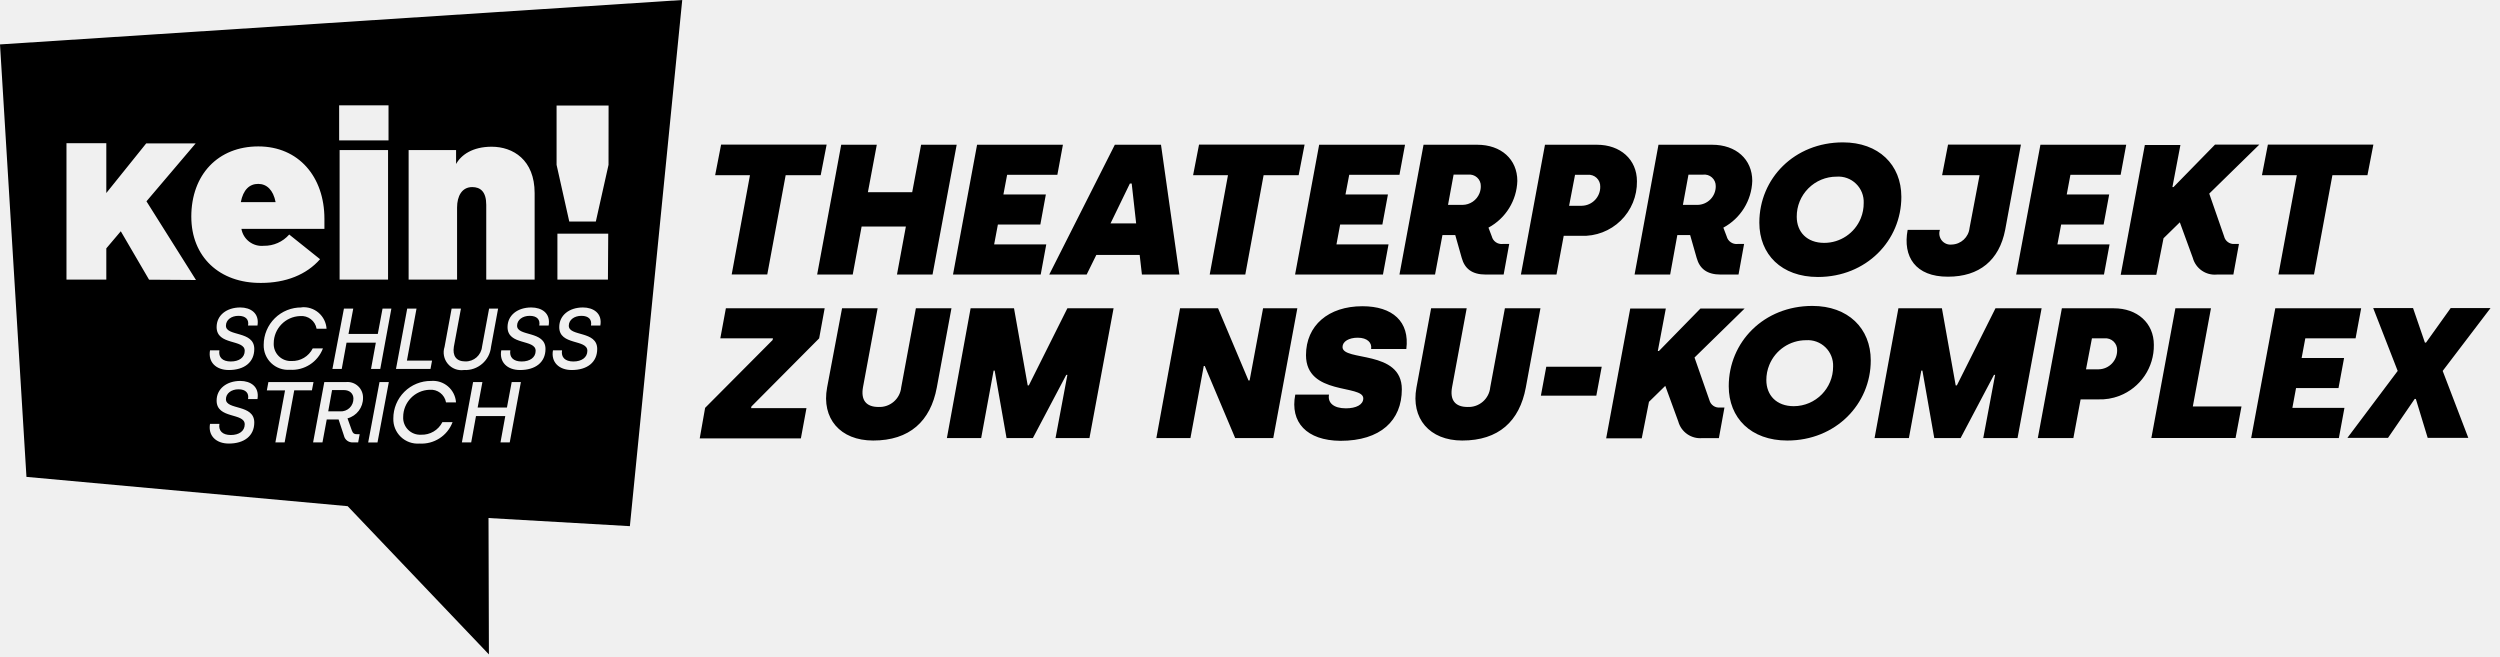
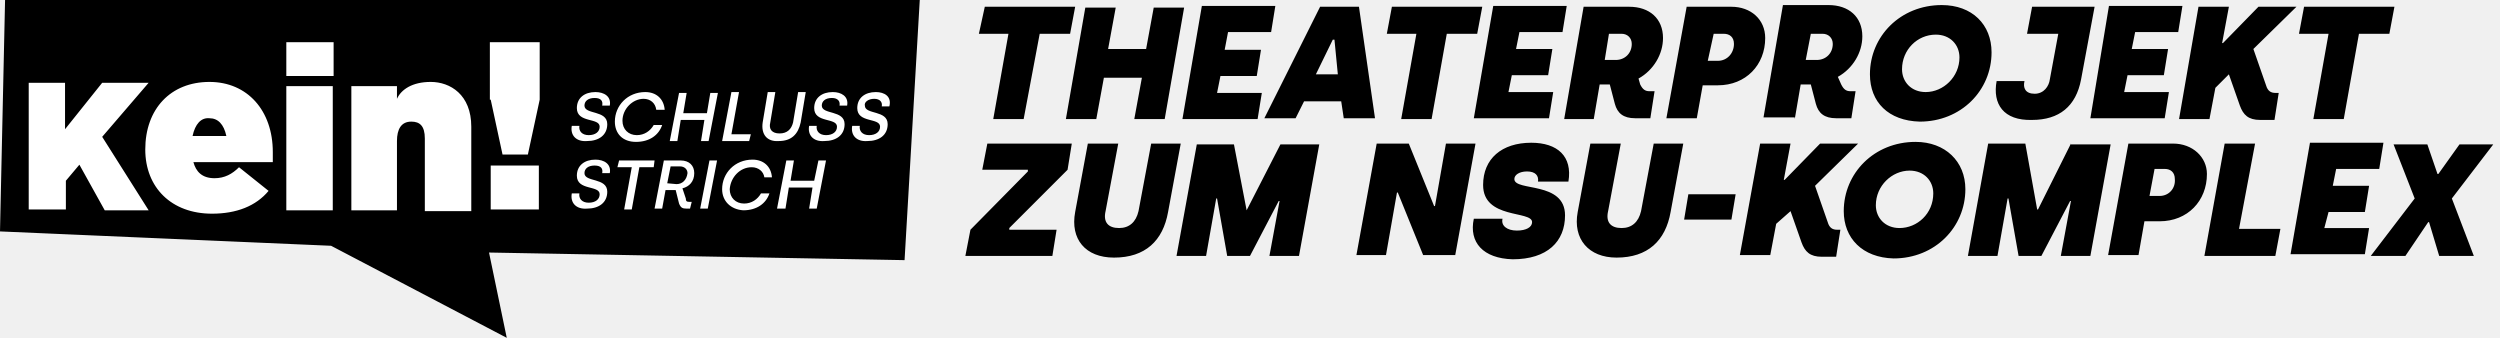
- <svg xmlns="http://www.w3.org/2000/svg" width="198" height="52" fill="none">
-   <path d="M27.24 30.894h-.94l-.305 1.686h.94a.991.991 0 001.056-1.024c-.005-.367-.282-.662-.751-.662zM20.448 14.564c-.695 0-1.188.47-1.376 1.446h2.757c-.188-.958-.695-1.446-1.38-1.446z" fill="#000" />
-   <path d="M54.033 0L0 3.518l2.095 34.251 25.44 2.32L38.722 51.83l-.032-10.802 11.196.644L54.033 0zm-21.67 11.887h3.758v1.103c.403-.728 1.314-1.37 2.817-1.37 1.691 0 3.405 1.037 3.405 3.672v6.852h-3.832v-5.918c0-1.056-.47-1.409-1.113-1.409-.817 0-1.198.719-1.198 1.62v5.707h-3.837V11.887zm4.49 16.738a1.297 1.297 0 001.325-1.17l.559-3.015h.713l-.559 3.02a2.048 2.048 0 01-2.15 1.846 1.409 1.409 0 01-1.532-1.836l.56-3.03h.737l-.56 3.02c-.112.705.17 1.165.907 1.165zm-4.602-4.185h.737l-.76 4.12h1.99l-.122.657h-2.733l.888-4.777zm-5.392-16.1h3.912v2.781H26.86v-2.78zm3.875 3.547v10.257h-3.837V11.887h3.837zM11.807 22.153l-2.24-3.837L8.42 19.67v2.475H5.265V11.342H8.42v3.945l3.16-3.93h3.917L11.6 15.944l3.922 6.232-3.715-.024zm8.585 9.454h-.747c.09-.47-.183-.775-.756-.775s-.995.33-.995.785c0 .878 2.245.375 2.245 1.845 0 1.057-.794 1.668-2.015 1.668-1.024 0-1.658-.64-1.49-1.56h.743c-.09.545.244.883.902.883.657 0 1.103-.314 1.103-.845 0-.94-2.226-.404-2.226-1.879 0-.939.794-1.559 1.879-1.559.789 0 1.526.437 1.357 1.437zm0-5.823h-.747c.09-.47-.183-.77-.756-.77s-.995.323-.995.784c0 .873 2.245.375 2.245 1.84 0 1.057-.794 1.668-2.015 1.668-1.024 0-1.658-.634-1.49-1.56h.743c-.09.55.244.884.902.884.657 0 1.103-.315 1.103-.846 0-.939-2.226-.404-2.226-1.878 0-.94.794-1.555 1.879-1.555.789 0 1.526.437 1.357 1.433zm-5.241-8.618c0-3.344 2.127-5.57 5.311-5.57 3.185 0 5.232 2.404 5.232 5.734v.794H19.12a1.63 1.63 0 001.77 1.343 2.617 2.617 0 002.016-.892l2.442 1.953c-1.071 1.23-2.72 1.879-4.669 1.879-3.301.028-5.527-2.071-5.527-5.241zm8.735 7.171a1.821 1.821 0 011.977 1.7h-.789a1.212 1.212 0 00-1.31-1.005 2.165 2.165 0 00-2.085 2.151 1.345 1.345 0 001.409 1.41 1.809 1.809 0 001.681-1.001h.808a2.62 2.62 0 01-2.62 1.695 1.928 1.928 0 01-2.072-1.986 2.959 2.959 0 013.001-2.95v-.014zm-.582 6.575l-.761 4.128h-.733l.766-4.123h-1.442l.122-.658h3.574l-.127.658-1.4-.005zm4.565 3.189c.084.226.188.287.376.287h.24l-.118.648h-.395a.685.685 0 01-.733-.536l-.422-1.277h-.94l-.338 1.817h-.742l.888-4.78h1.71a1.23 1.23 0 011.357 1.249 1.663 1.663 0 01-1.23 1.625l.347.967zm2.029.94h-.738l.897-4.782h.738l-.897 4.781zm.22-5.824h-.732l.38-2.08h-2.32l-.38 2.08h-.738l.912-4.777h.737l-.376 2.01h2.32l.376-2.01h.7l-.879 4.777zm3.232 5.213a1.812 1.812 0 001.686-.996h.807a2.625 2.625 0 01-2.62 1.696 1.926 1.926 0 01-2.071-1.987 2.961 2.961 0 012.987-2.973 1.827 1.827 0 011.977 1.7h-.79a1.217 1.217 0 00-1.314-1 2.16 2.16 0 00-2.08 2.15 1.342 1.342 0 001.413 1.41h.005zm7.02.61h-.732l.38-2.085h-2.32l-.38 2.085h-.737l.887-4.78h.738l-.376 2.014h2.32l.376-2.015h.728l-.883 4.781zm3.082-9.256h-.742c.089-.47-.184-.77-.757-.77-.572 0-1 .323-1 .784 0 .873 2.25.375 2.25 1.84 0 1.057-.794 1.668-2.015 1.668-1.024 0-1.658-.634-1.489-1.56h.719c-.09.55.244.884.897.884s1.108-.315 1.108-.846c0-.939-2.226-.404-2.226-1.878 0-.94.794-1.555 1.879-1.555.812 0 1.55.437 1.376 1.433zm4.095 0h-.742c.09-.47-.183-.77-.756-.77s-1 .323-1 .784c0 .873 2.25.375 2.25 1.84 0 1.057-.795 1.668-2.016 1.668-1.023 0-1.657-.634-1.488-1.56h.718c-.09.55.244.884.897.884s1.109-.315 1.109-.846c0-.939-2.227-.404-2.227-1.878 0-.94.794-1.555 1.879-1.555.794 0 1.55.437 1.376 1.433zm.601-3.64h-4.001v-3.64h4.025l-.024 3.64zm.047-9.088l-1.005 4.49h-2.104l-1.005-4.49V8.36H48.2l-.005 4.696zM59.397 13.878H56.64l.47-2.423h8.359l-.47 2.423h-2.775l-1.456 7.857H57.95l1.447-7.857zM66.624 11.464h2.818l-.704 3.758h3.508l.705-3.758h2.818l-1.912 10.28H71.04l.705-3.803H68.24l-.704 3.804h-2.818l1.906-10.28zM77.383 11.464h6.8l-.44 2.381h-3.979L79.47 15.4h3.362l-.437 2.381h-3.362l-.296 1.573h4.128l-.441 2.39h-6.946l1.906-10.28zM88.293 11.464h3.658l1.456 10.28H90.44l-.178-1.554h-3.433l-.766 1.555H83.1l5.194-10.28zm1.69 6.228l-.352-3.156h-.145l-1.531 3.156h2.029zM97.255 13.878h-2.762l.47-2.423h8.36l-.47 2.423h-2.776l-1.45 7.867h-2.819l1.447-7.867zM104.477 11.464h6.801l-.442 2.381h-3.978l-.296 1.555h3.363l-.441 2.381h-3.344l-.292 1.573h4.124l-.442 2.39h-6.96l1.907-10.28zM112.744 11.464h4.259c1.879 0 3.17 1.146 3.17 2.865a4.36 4.36 0 01-2.287 3.7l.263.691a.8.8 0 00.864.602h.517l-.441 2.423h-1.409c-1.104 0-1.677-.47-1.912-1.32l-.512-1.808h-1.014l-.587 3.128h-2.818l1.907-10.28zm3.085 4.763a1.464 1.464 0 001.348-.92c.071-.18.107-.372.103-.565a.883.883 0 00-.295-.687.903.903 0 00-.714-.224h-1.146l-.442 2.396h1.146zM122.362 11.464h4.114c1.85 0 3.17 1.16 3.17 2.893a4.261 4.261 0 01-1.285 3.117 4.25 4.25 0 01-3.148 1.204h-1.367l-.573 3.067h-2.818l1.907-10.28zm2.921 4.833a1.49 1.49 0 001.456-1.512.913.913 0 00-1-.94h-.996l-.47 2.452h1.01zM131.351 11.464h4.255c1.878 0 3.174 1.146 3.174 2.865a4.367 4.367 0 01-2.291 3.701l.263.69a.803.803 0 00.868.602h.512l-.441 2.423h-1.409c-1.099 0-1.672-.47-1.907-1.32l-.516-1.808h-1.015l-.568 3.128h-2.818l1.893-10.28zm3.081 4.763a1.466 1.466 0 001.455-1.485.9.9 0 00-1.014-.91h-1.146l-.441 2.395h1.146zM139.339 17.635c0-3.499 2.775-6.359 6.622-6.359 2.818 0 4.626 1.761 4.626 4.316 0 3.466-2.776 6.345-6.608 6.345-2.893 0-4.64-1.794-4.64-4.302zm8.266-1.559a1.997 1.997 0 00-.607-1.523 1.995 1.995 0 00-1.54-.562 3.146 3.146 0 00-2.239.93 3.139 3.139 0 00-.917 2.245c0 1.207.808 2.07 2.175 2.07a3.126 3.126 0 002.899-1.953 3.14 3.14 0 00.229-1.207zM151.085 18.208h2.555a.883.883 0 00.94 1.16 1.46 1.46 0 001.408-1.31l.794-4.18h-2.968l.47-2.423h5.772l-1.245 6.744c-.47 2.423-2.057 3.715-4.527 3.715-2.588.01-3.598-1.592-3.199-3.706zM161.601 11.464h6.795l-.441 2.381h-3.978l-.291 1.555h3.362l-.441 2.381h-3.363l-.296 1.573h4.129l-.442 2.39h-6.955l1.921-10.28zM176.987 19.321h.338l-.442 2.424h-1.305a1.8 1.8 0 01-1.907-1.32l-1.029-2.818-1.291 1.263-.573 2.893h-2.818l1.911-10.28h2.818l-.634 3.334h.085l3.287-3.362h3.509l-3.964 3.879 1.174 3.377a.786.786 0 00.841.61zM181.908 13.878h-2.762l.47-2.423h8.355l-.47 2.423h-2.775l-1.456 7.857h-2.818l1.456-7.857zM55.845 32.302l5.345-5.372.028-.132h-4.17l.441-2.381h7.824l-.436 2.381-5.364 5.396-.028.132h4.387l-.442 2.395h-8.012l.427-2.419zM65.506 30.691l1.184-6.274h2.818l-1.16 6.256c-.174.986.22 1.559 1.235 1.559a1.728 1.728 0 001.794-1.56l1.16-6.255h2.818l-1.16 6.274c-.498 2.673-2.16 4.199-5.04 4.199-2.62 0-4.104-1.757-3.649-4.199zM76.872 24.417h3.438l1.084 6.105h.09l3.052-6.105h3.659l-1.911 10.28h-2.687l.94-5.006h-.09l-2.644 5.006h-2.085l-.94-5.344h-.084l-.986 5.344h-2.715l1.879-10.28zM93.46 24.417h3.01l2.41 5.715h.089l1.066-5.715h2.714l-1.907 10.28h-3.015l-2.409-5.71h-.08l-1.056 5.71h-2.7l1.878-10.28zM102.585 31.255h2.672c-.117.634.353 1.085 1.334 1.085.822 0 1.381-.291 1.381-.79 0-1.117-4.537-.206-4.537-3.423 0-2.348 1.775-3.874 4.466-3.874 2.391 0 3.758 1.216 3.48 3.39h-2.789c.084-.497-.296-.897-1.062-.897-.69 0-1.202.296-1.202.738 0 1.16 4.697.188 4.697 3.348 0 2.466-1.677 4.081-4.861 4.081-2.687-.023-4.006-1.479-3.579-3.658zM112.184 30.691l1.16-6.274h2.818l-1.16 6.256c-.178.986.221 1.559 1.231 1.559a1.722 1.722 0 001.794-1.56l1.16-6.255h2.817l-1.16 6.274c-.497 2.673-2.155 4.199-5.034 4.199-2.597 0-4.081-1.757-3.626-4.199zM122.465 29.043h4.392l-.428 2.292h-4.391l.427-2.292zM136.239 32.274h.338l-.441 2.424h-1.306a1.802 1.802 0 01-1.911-1.32l-1.029-2.818-1.291 1.264-.573 2.893h-2.818l1.907-10.281h2.818l-.634 3.363h.089l3.287-3.363h3.499l-3.968 3.88 1.179 3.376a.782.782 0 00.854.582z" fill="#000" />
-   <path d="M136.916 30.588c0-3.499 2.776-6.359 6.622-6.359 2.818 0 4.626 1.761 4.626 4.316 0 3.466-2.776 6.345-6.608 6.345-2.893 0-4.64-1.794-4.64-4.302zm8.266-1.56a2.007 2.007 0 00-2.142-2.084 3.146 3.146 0 00-2.908 1.95 3.14 3.14 0 00-.238 1.206c0 1.207.807 2.07 2.174 2.07a3.127 3.127 0 003.114-3.141zM150.353 24.417h3.447l1.09 6.105h.094l3.057-6.105h3.654l-1.907 10.28h-2.715l.94-5.006h-.089l-2.645 5.006h-2.085l-.939-5.344h-.089l-.982 5.344h-2.719l1.888-10.28zM163.3 24.417h4.114c1.851 0 3.171 1.16 3.171 2.893a4.262 4.262 0 01-2.735 4.044 4.259 4.259 0 01-1.699.277h-1.367l-.573 3.066h-2.817l1.906-10.28zm2.922 4.832a1.486 1.486 0 001.455-1.512.913.913 0 00-1-.94h-.996l-.469 2.453h1.01zM172.29 24.417h2.818l-1.437 7.777h3.855l-.469 2.494h-6.669l1.902-10.271zM180.203 24.417h6.801l-.442 2.381h-3.982l-.291 1.555h3.362l-.441 2.38h-3.363l-.291 1.57h4.124l-.442 2.394h-6.946l1.911-10.28zM189.897 29.377l-1.94-4.979h3.156l.939 2.734h.09l1.953-2.734h3.156l-3.79 4.979 2.029 5.302h-3.217l-.939-3.086h-.089l-2.114 3.086h-3.217l3.983-5.302z" fill="#000" />
+ <svg xmlns="http://www.w3.org/2000/svg" width="296" height="40" viewBox="0 0 296 40" fill="none">
+   <path d="M0 27.4L39.2 29.1L60 40L57.9 29.9L107.1 30.8L108.9 0H0.6L0 27.4ZM117.6 14.1H121.2L123.1 4H126.7L127.3 0.8H116.6L115.9 4H119.4L117.6 14.1ZM129.8 14.1L130.7 9.2H135.2L134.3 14.1H137.9L140.2 0.9H136.6L135.7 5.8H131.2L132.1 0.9H128.5L126.2 14.1H129.8ZM148.9 14.1L149.4 11H144.1L144.5 9H148.8L149.3 5.9H145L145.4 3.8H150.5L151 0.7H142.3L140 14.1H148.9ZM160.9 0.8H156.3L149.7 14H153.4L154.4 12H158.8L159.1 14H162.8L160.9 0.8ZM155.8 8.8L157.8 4.7H158L158.4 8.8H155.8ZM165.9 14.1H169.5L171.3 4H174.9L175.5 0.8H164.8L164.2 4H167.7L165.9 14.1ZM183.4 14L183.9 10.9H178.6L179 8.9H183.3L183.8 5.8H179.5L179.9 3.8H185L185.5 0.7H176.8L174.5 14H183.4ZM188.7 14.1L189.4 10H190.6L191.2 12.3C191.5 13.4 192.2 14 193.6 14H195.4L195.9 10.8H195.3C194.8 10.8 194.5 10.6 194.2 10L194 9.3C195.8 8.3 196.9 6.4 196.9 4.5C196.9 2.2 195.3 0.8 192.9 0.8H187.5L185.2 14.1H188.7ZM190.5 4H192C192.7 4 193.2 4.5 193.2 5.2C193.2 6.3 192.4 7.1 191.3 7.1H190L190.5 4ZM201.6 10.1H203.4C206.7 10.1 209 7.7 209 4.5C209 2.3 207.3 0.8 205 0.8H199.7L197.3 14H200.9L201.6 10.1ZM202.9 4H204.1C204.8 4 205.3 4.4 205.3 5.2C205.3 6.3 204.5 7.2 203.4 7.2H202.2L202.9 4ZM212.5 14.1L213.2 10H214.4L215 12.3C215.3 13.4 216 14 217.4 14H219.2L219.7 10.8H219.1C218.6 10.8 218.3 10.6 218 10L217.6 9.1C219.4 8.1 220.5 6.2 220.5 4.3C220.5 2 218.9 0.6 216.5 0.6H211.1L208.8 13.9H212.5V14.1ZM214.4 4H215.8C216.5 4 217 4.5 217 5.2C217 6.3 216.2 7.1 215.1 7.1H213.8L214.4 4ZM227.3 14.4C232.2 14.4 235.8 10.7 235.8 6.2C235.8 2.9 233.5 0.6 229.9 0.6C225 0.6 221.4 4.3 221.4 8.8C221.4 12.1 223.6 14.3 227.3 14.4ZM229.2 4.1C230.9 4.1 232 5.3 232 6.8C232 9.1 230.1 10.9 228 10.9C226.3 10.9 225.2 9.7 225.2 8.2C225.2 5.9 227 4.1 229.2 4.1ZM240.6 14.2C243.8 14.2 245.8 12.6 246.4 9.4L248 0.8H240.6L240 4H243.7L242.7 9.4C242.6 10.2 242 11.1 240.9 11.1C239.8 11.1 239.5 10.4 239.7 9.6H236.4C235.9 12.3 237.2 14.3 240.6 14.2ZM256.3 14L256.8 10.9H251.5L251.9 8.9H256.2L256.7 5.8H252.4L252.8 3.8H257.9L258.4 0.7H249.7L247.5 14H256.3ZM261.6 14.1L262.3 10.4L263.9 8.8L265.2 12.5C265.6 13.6 266.2 14.2 267.6 14.2H269.3L269.8 11H269.4C268.9 11 268.5 10.8 268.3 10.1L266.8 5.8L271.9 0.8H267.4L263.2 5.1H263.1L263.9 0.8H260.3L258 14.1H261.6ZM273.9 14.1H277.5L279.3 4H282.9L283.5 0.8H272.8L272.2 4H275.7L273.9 14.1ZM116.3 20.1H121.7V20.3L114.9 27.2L114.3 30.3H124.6L125.1 27.2H119.5V27L126.4 20.1L126.9 17H116.9L116.3 20.1ZM136.3 17L134.8 25C134.5 26.3 133.7 27 132.5 27C131.2 27 130.6 26.3 130.9 25L132.4 17H128.8L127.3 25.1C126.7 28.3 128.5 30.5 131.9 30.5C135.6 30.5 137.7 28.5 138.3 25.1L139.8 17H136.3ZM147.6 24.9L146.1 17.1H141.7L139.3 30.3H142.8L144 23.5H144.1L145.3 30.3H148L151.4 23.8H151.5L150.3 30.3H153.8L156.2 17.1H151.6L147.6 24.9ZM171.2 17L169.9 24.4H169.8L166.8 17H163L160.6 30.2H164.1L165.4 22.8H165.5L168.5 30.2H172.3L174.7 17H171.2ZM181.3 16.9C177.8 16.9 175.6 18.8 175.6 21.9C175.6 26 181.4 24.9 181.4 26.3C181.4 26.9 180.7 27.3 179.6 27.3C178.4 27.3 177.7 26.7 177.9 25.9H174.5C173.9 28.7 175.6 30.6 179.1 30.7C183.2 30.7 185.3 28.6 185.3 25.5C185.3 21.4 179.3 22.7 179.3 21.2C179.3 20.7 179.9 20.3 180.8 20.3C181.8 20.3 182.2 20.8 182.1 21.5H185.7C186.2 18.5 184.4 16.9 181.3 16.9ZM195.8 17L194.3 25C194 26.3 193.2 27 192 27C190.7 27 190.1 26.3 190.4 25L191.9 17H188.3L186.8 25.1C186.2 28.3 188.1 30.5 191.4 30.5C195.1 30.5 197.2 28.5 197.8 25.1L199.3 17H195.8ZM199.4 26H205L205.5 23H199.9L199.4 26ZM216.4 26.3L214.9 22L220 17H215.5L211.3 21.3H211.2L212 17H208.4L206 30.2H209.6L210.3 26.5L212 25L213.3 28.7C213.7 29.8 214.3 30.4 215.7 30.4H217.4L217.9 27.2H217.5C217 27.2 216.6 27 216.4 26.3ZM226.8 16.8C221.9 16.8 218.3 20.5 218.3 25C218.3 28.2 220.5 30.5 224.2 30.6C229.1 30.6 232.7 26.9 232.7 22.4C232.7 19.1 230.3 16.8 226.8 16.8ZM224.9 27C223.2 27 222.1 25.8 222.1 24.3C222.1 22 224 20.2 226.1 20.2C227.8 20.2 228.9 21.4 228.9 22.9C228.9 25.3 227 27 224.9 27ZM245.2 17L241.3 24.8H241.2L239.8 17H235.4L233 30.3H236.5L237.7 23.5H237.8L239 30.3H241.7L245.1 23.8H245.2L244 30.3H247.5L249.9 17.1H245.2V17ZM257.3 17H252L249.6 30.2H253.2L253.9 26.2H255.7C259 26.2 261.3 23.8 261.3 20.6C261.3 18.6 259.6 17 257.3 17ZM255.7 23.2H254.5L255.1 20H256.3C257 20 257.5 20.4 257.5 21.2C257.6 22.3 256.8 23.2 255.7 23.2ZM267 17H263.4L261 30.3H269.4L270 27.1H265.1L267 17ZM275.7 25.1H280L280.5 22H276.2L276.6 20H281.7L282.2 16.9H273.5L271.2 30.1H280L280.5 27H275.2L275.7 25.1ZM295.2 17.1H291.2L288.7 20.6H288.6L287.4 17.1H283.4L285.9 23.5L280.7 30.3H284.8L287.5 26.3H287.6L288.8 30.3H292.9L290.3 23.5L295.2 17.1Z" fill="black" />
+   <path d="M17.6 9.8H12.1L7.7 15.3V9.8H3.4V24.8H7.8V21.4L9.4 19.5L12.4 24.9H17.6L12.1 16.2L17.6 9.8ZM24.8 9.7C20.2 9.7 17.2 12.9 17.2 17.7C17.2 22.2 20.3 25.3 25.1 25.3C28 25.3 30.3 24.4 31.8 22.6L28.3 19.8C27.5 20.6 26.6 21.1 25.4 21.1C23.9 21.1 23.2 20.3 22.9 19.2H32.3V18C32.3 13.1 29.3 9.7 24.8 9.7ZM22.8 16.1C23.1 14.7 23.8 13.9 24.8 14C25.8 14 26.5 14.7 26.8 16.1H22.8ZM33.9 24.9H39.4V10.2H33.9V24.9ZM33.9 9H39.5V5H33.9V9ZM51 9.7C48.8 9.7 47.5 10.6 47 11.7V10.2H41.6V24.9H47V16.7C47 15.3 47.5 14.4 48.7 14.4C49.7 14.4 50.3 14.9 50.3 16.4V25H55.8V15C55.8 11.2 53.3 9.7 51 9.7ZM58.1 24.8H63.8V19.6H58.1V24.8ZM58.1 11.8L59.5 18.3H62.5L63.9 11.8V5H58V11.8H58.1ZM70.5 10.9C69.2 10.9 68.3 11.6 68.3 12.8C68.3 14.6 71 13.9 71 15C71 15.6 70.5 16 69.7 16C68.9 16 68.5 15.5 68.6 14.9H67.7C67.5 16 68.2 16.8 69.5 16.7C70.9 16.7 71.9 16 71.9 14.7C71.9 13 69.2 13.6 69.2 12.5C69.2 12 69.6 11.6 70.4 11.6C71.2 11.6 71.4 12 71.3 12.5H72.2C72.4 11.4 71.5 10.9 70.5 10.9ZM75.3 16.8C76.9 16.8 78 16 78.4 14.8H77.4C77 15.5 76.3 16 75.4 16C74.4 16 73.7 15.3 73.7 14.3C73.7 12.9 74.9 11.7 76.2 11.7C77 11.7 77.6 12.2 77.7 13H78.7C78.6 11.7 77.7 10.9 76.4 10.9C74.3 10.9 72.8 12.5 72.8 14.4C72.8 15.8 73.7 16.8 75.3 16.8ZM83.7 13.4H80.9L81.3 11H80.4L79.3 16.7H80.2L80.6 14.2H83.4L83 16.7H83.9L85 11H84.1L83.7 13.4ZM88.9 15.9H86.6L87.5 10.9H86.6L85.5 16.7H88.7L88.9 15.9ZM92.2 16.7C93.7 16.7 94.5 15.9 94.8 14.5L95.4 10.9H94.5L93.9 14.5C93.7 15.3 93.2 15.8 92.3 15.8C91.4 15.8 91 15.3 91.2 14.5L91.8 10.9H90.9L90.3 14.5C90.1 15.9 90.8 16.8 92.2 16.7ZM98.6 10.9C97.3 10.9 96.4 11.6 96.4 12.8C96.4 14.6 99.1 13.9 99.1 15C99.1 15.6 98.6 16 97.8 16C97 16 96.6 15.5 96.7 14.9H95.8C95.6 16 96.3 16.8 97.6 16.7C99 16.7 100 16 100 14.7C100 13 97.3 13.6 97.3 12.5C97.3 12 97.7 11.6 98.5 11.6C99.2 11.6 99.5 12 99.4 12.5H100.3C100.5 11.4 99.6 10.9 98.6 10.9ZM103.5 11.7C104.2 11.7 104.5 12.1 104.4 12.6H105.3C105.6 11.4 104.7 10.9 103.7 10.9C102.4 10.9 101.5 11.6 101.5 12.8C101.5 14.6 104.2 13.9 104.2 15C104.2 15.6 103.7 16 102.9 16C102.1 16 101.7 15.5 101.8 14.9H100.9C100.7 16 101.4 16.8 102.7 16.7C104.1 16.7 105.1 16 105.1 14.7C105.1 13 102.4 13.6 102.4 12.5C102.3 12.1 102.8 11.7 103.5 11.7ZM70.5 18.9C69.2 18.9 68.3 19.6 68.3 20.8C68.3 22.6 71 21.9 71 23C71 23.6 70.5 24 69.7 24C68.9 24 68.5 23.5 68.6 22.9H67.7C67.5 24 68.2 24.8 69.5 24.7C70.9 24.7 71.9 24 71.9 22.7C71.9 21 69.2 21.6 69.2 20.5C69.2 20 69.6 19.6 70.4 19.6C71.2 19.6 71.4 20 71.3 20.5H72.2C72.4 19.4 71.5 18.9 70.5 18.9ZM73.1 19.8H74.8L73.9 24.8H74.8L75.7 19.8H77.4L77.5 19H73.3L73.1 19.8ZM82.2 20.5C82.2 19.6 81.6 19 80.6 19H78.6L77.5 24.7H78.4L78.8 22.5H80L80.4 24.1C80.6 24.6 80.8 24.7 81.3 24.7H81.7L81.9 23.9H81.6C81.3 23.9 81.2 23.8 81.2 23.5L80.8 22.3C81.6 22.1 82.2 21.5 82.2 20.5ZM80.1 21.8L79 21.7L79.4 19.7H80.5C81.1 19.7 81.4 20.1 81.4 20.5C81.3 21.3 80.8 21.8 80.1 21.8ZM82.9 24.7H83.8L84.9 19H84L82.9 24.7ZM89 19.8C89.8 19.8 90.4 20.3 90.5 21H91.4C91.3 19.7 90.4 18.9 89.1 18.9C87 18.9 85.5 20.5 85.5 22.4C85.5 23.8 86.5 24.8 88 24.9C89.6 24.9 90.7 24.1 91.1 22.9H90.1C89.7 23.6 89 24.1 88.1 24.1C87.1 24.1 86.4 23.4 86.4 22.4C86.5 21 87.6 19.8 89 19.8ZM96.4 21.4H93.6L94 19H93.1L92 24.7H93L93.4 22.2H96.2L95.8 24.7H96.7L97.8 19H96.9L96.4 21.4Z" fill="white" />
</svg>
